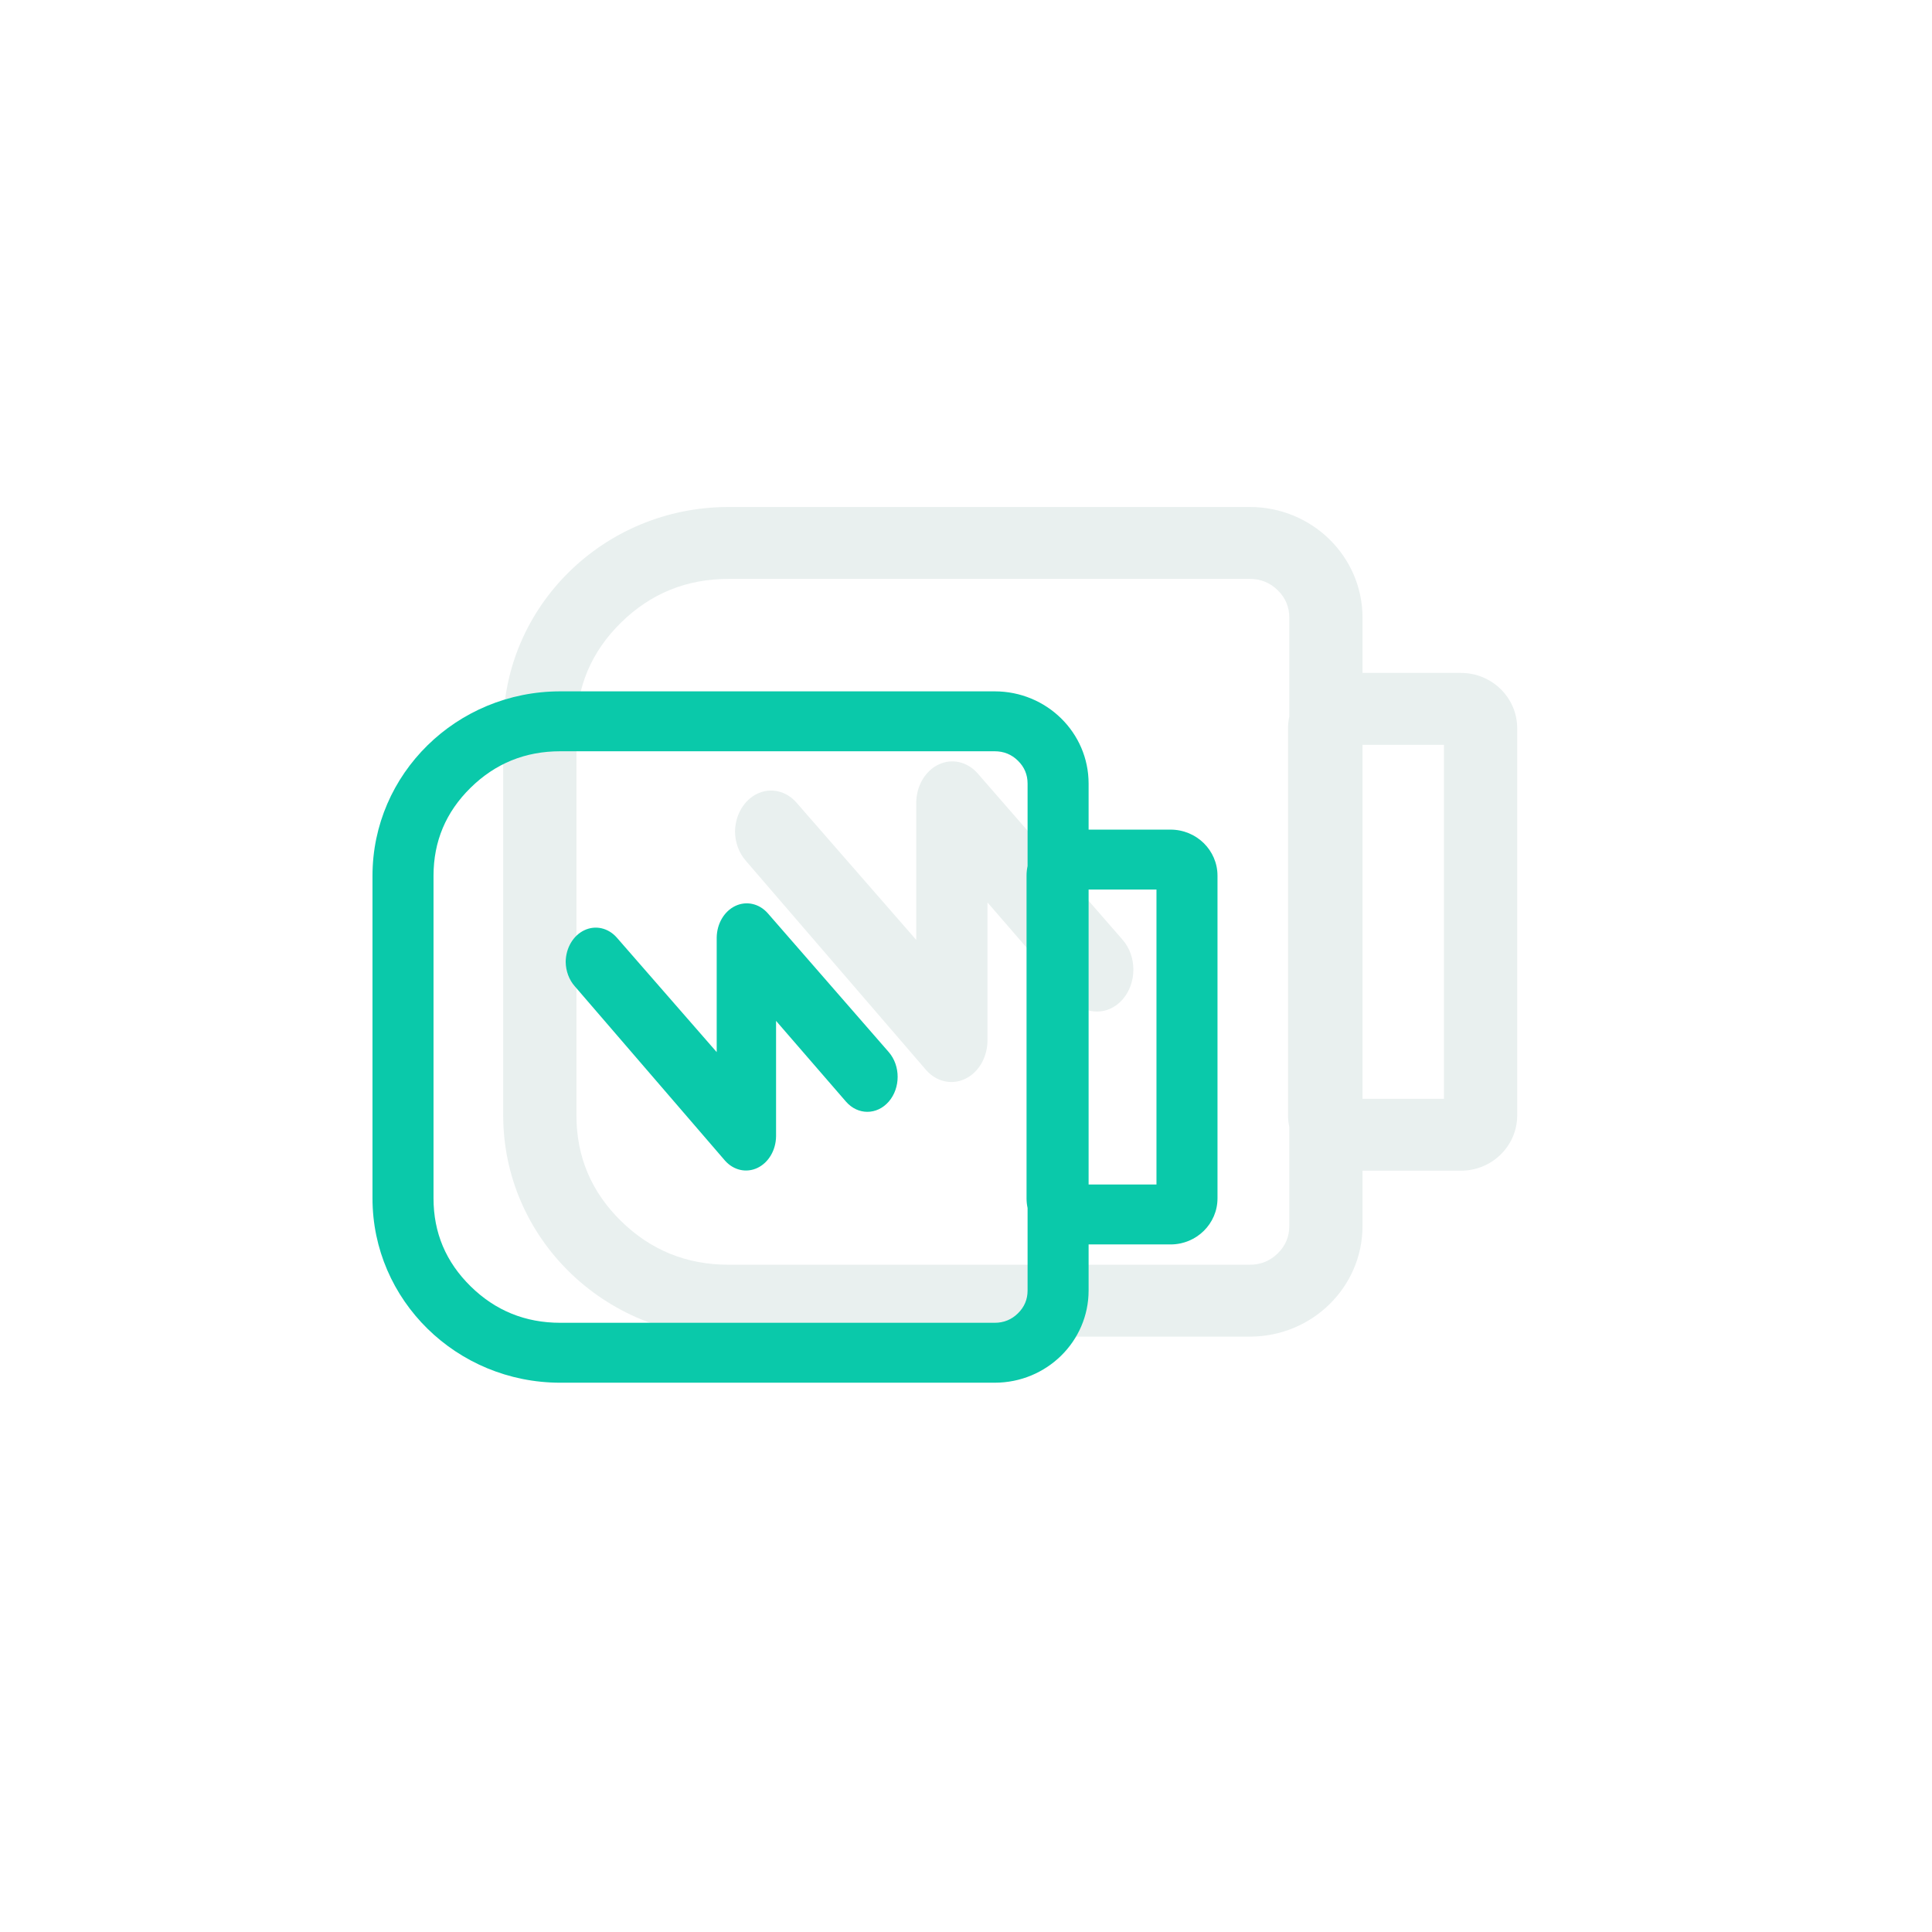
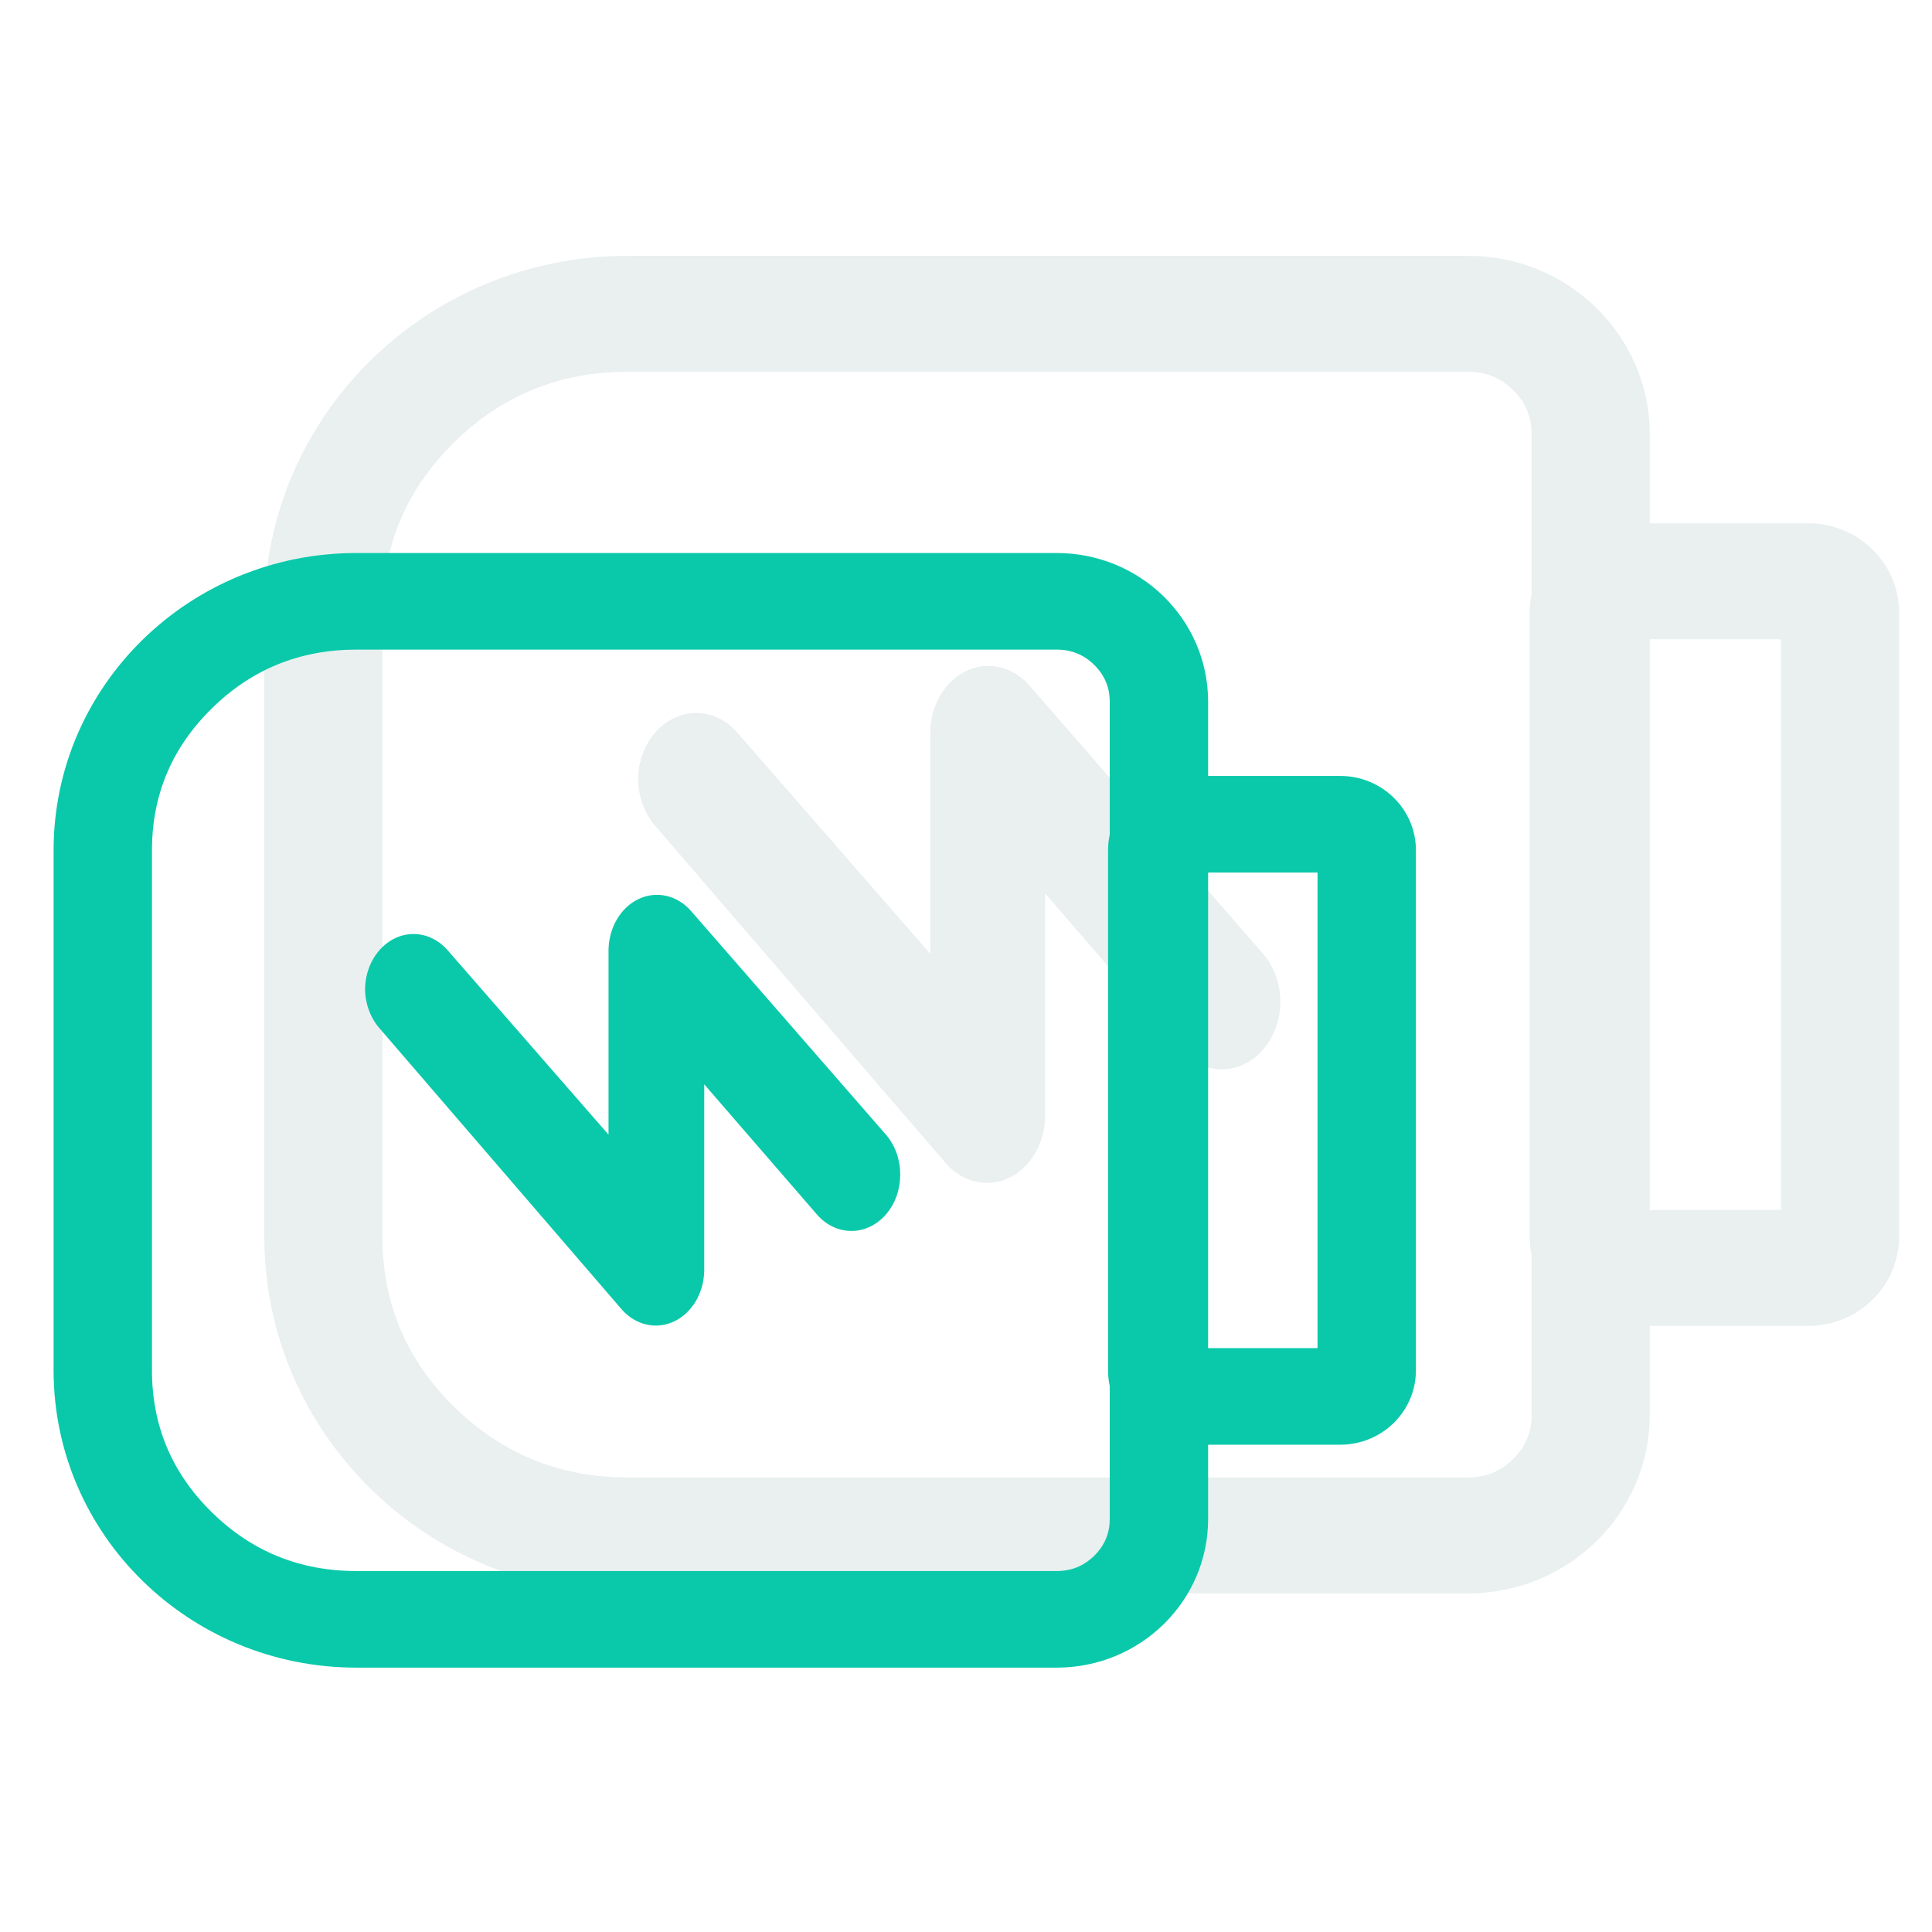
- <svg xmlns="http://www.w3.org/2000/svg" fill="none" version="1.1" width="83.835" height="83.835" viewBox="0 0 83.835 83.835">
-   <g transform="matrix(0.7071068,0.7071067,-0.7071067,0.7071068,12.83907,-30.99625)">
-     <g transform="matrix(0.7071067,0.7071067,-0.7071067,0.7071067,21.95177,-52.99625)">
-       <path d="M82.148,2.444L82.148,6.712L79.748,6.712C77.097,6.712,74.948,8.9,74.948,11.601L74.948,34.222C74.948,39.622,79.246,44,84.548,44L101.348,44C106.65,44,110.948,39.622,110.948,34.222L110.948,11.601C110.948,8.9,108.799,6.712,106.148,6.712L103.748,6.712L103.748,2.444C103.748,1.094,102.674,0,101.348,0L84.548,0C83.223,0,82.148,1.094,82.148,2.444ZM85.268,6.712L100.628,6.712L100.628,3.178L85.268,3.178L85.268,6.712ZM79.748,9.889L84.045,9.889C84.211,9.925,84.379,9.944,84.548,9.944L101.348,9.944C101.517,9.944,101.686,9.925,101.851,9.889L106.148,9.889Q106.844,9.889,107.336,10.39Q107.828,10.892,107.828,11.601L107.828,34.222Q107.828,36.956,105.93,38.889Q104.032,40.822,101.348,40.822L84.548,40.822Q81.864,40.822,79.966,38.889Q78.068,36.956,78.068,34.222L78.068,11.601Q78.068,10.892,78.56,10.39Q79.052,9.889,79.748,9.889ZM87.389,32.972C87.664,33.551,88.311,33.932,89.035,33.941C89.511,33.935,89.966,33.766,90.3,33.471L99.383,25.646C99.889,25.199,100.039,24.534,99.763,23.955C99.488,23.376,98.841,22.995,98.117,22.986L92.107,22.986L96.31,19.347C97.021,18.732,97.021,17.733,96.31,17.117C95.599,16.501,94.445,16.501,93.734,17.117L86.504,23.416C85.998,23.863,85.848,24.529,86.123,25.108C86.399,25.687,87.046,26.068,87.769,26.077L93.734,26.077L87.769,31.28C87.263,31.727,87.113,32.393,87.389,32.972Z" fill-rule="evenodd" fill="#E9F0EF" fill-opacity="1" />
+ <svg xmlns="http://www.w3.org/2000/svg" fill="none" version="1.1" width="52" height="52" viewBox="0 0 52 52">
+   <g>
+     <g transform="matrix(0,0.9999999,-0.9999999,0,58,-44.22851)">
+       <path d="M58.314,9.33L58.314,13.597L55.914,13.597C53.263,13.597,51.114,15.786,51.114,18.486L51.114,41.108C51.114,46.508,55.412,50.886,60.714,50.886L77.514,50.886C82.816,50.886,87.114,46.508,87.114,41.108L87.114,18.486C87.114,15.786,84.965,13.597,82.314,13.597L79.914,13.597L79.914,9.33C79.914,7.98,78.84,6.886,77.514,6.886L60.714,6.886C59.389,6.886,58.314,7.98,58.314,9.33ZM61.434,13.597L76.794,13.597L76.794,10.064L61.434,10.064L61.434,13.597ZM55.914,16.775L60.211,16.775C60.377,16.811,60.545,16.829,60.714,16.829L77.514,16.829C77.683,16.829,77.852,16.811,78.017,16.775L82.314,16.775Q83.01,16.775,83.502,17.276Q83.994,17.777,83.994,18.486L83.994,41.108Q83.994,43.842,82.096,45.775Q80.198,47.708,77.514,47.708L60.714,47.708Q58.03,47.708,56.132,45.775Q54.234,43.842,54.234,41.108L54.234,18.486Q54.234,17.777,54.726,17.276Q55.218,16.775,55.914,16.775ZM63.555,39.857C63.83,40.436,64.478,40.818,65.201,40.826C65.677,40.82,66.132,40.652,66.466,40.357L75.549,32.532C76.055,32.085,76.205,31.42,75.93,30.841C75.654,30.262,75.007,29.88,74.284,29.872L68.274,29.872L72.476,26.233C73.187,25.617,73.187,24.619,72.476,24.003C71.765,23.387,70.611,23.387,69.9,24.003L62.67,30.302C62.164,30.749,62.014,31.414,62.289,31.993C62.565,32.572,63.212,32.954,63.935,32.962L69.9,32.962L63.935,38.166C63.429,38.613,63.279,39.278,63.555,39.857Z" fill-rule="evenodd" fill="#E9F0EF" fill-opacity="1" />
    </g>
-     <g transform="matrix(0.7071067,0.7071067,-0.7071067,0.7071067,31.41708,-46.14341)">
-       <path d="M77.409,16.889L77.409,20.445L75.409,20.445C73.199,20.445,71.409,22.269,71.409,24.519L71.409,43.371C71.409,47.871,74.99,51.519,79.409,51.519L93.409,51.519C97.827,51.519,101.409,47.871,101.409,43.371L101.409,24.519C101.409,22.269,99.618,20.445,97.409,20.445L95.409,20.445L95.409,16.889C95.409,15.764,94.513,14.852,93.409,14.852L79.409,14.852C78.304,14.852,77.409,15.764,77.409,16.889ZM80.009,20.445L92.809,20.445L92.809,17.5L80.009,17.5L80.009,20.445ZM75.409,23.093L78.99,23.093C79.127,23.123,79.268,23.138,79.409,23.138L93.409,23.138C93.549,23.138,93.69,23.123,93.828,23.093L97.409,23.093Q97.988,23.093,98.398,23.511Q98.809,23.928,98.809,24.519L98.809,43.371Q98.809,45.649,97.227,47.26Q95.645,48.871,93.409,48.871L79.409,48.871Q77.172,48.871,75.59,47.26Q74.009,45.649,74.009,43.371L74.009,24.519Q74.009,23.928,74.419,23.511Q74.829,23.093,75.409,23.093ZM81.776,42.328C82.005,42.811,82.545,43.129,83.147,43.136C83.545,43.131,83.924,42.99,84.202,42.745L91.771,36.224C92.193,35.851,92.317,35.297,92.088,34.814C91.858,34.332,91.319,34.014,90.716,34.007L85.708,34.007L89.21,30.975C89.803,30.462,89.803,29.63,89.21,29.116C88.617,28.603,87.656,28.603,87.064,29.116L81.039,34.366C80.617,34.738,80.492,35.293,80.721,35.775C80.951,36.258,81.49,36.575,82.093,36.583L87.064,36.583L82.093,40.919C81.671,41.291,81.546,41.846,81.776,42.328Z" fill-rule="evenodd" fill="#0AC9AA" fill-opacity="1" />
+     <g transform="matrix(0,0.9999999,-0.9999999,0,52.99451,-23.22448)">
+       <path d="M44.109,16.922L44.109,20.478L42.109,20.478C39.9,20.478,38.109,22.302,38.109,24.552L38.109,43.404C38.109,47.904,41.691,51.552,46.109,51.552L60.109,51.552C64.528,51.552,68.109,47.904,68.109,43.404L68.109,24.552C68.109,22.302,66.319,20.478,64.109,20.478L62.109,20.478L62.109,16.922C62.109,15.797,61.214,14.885,60.109,14.885L46.109,14.885C45.005,14.885,44.109,15.797,44.109,16.922ZM46.709,20.478L59.509,20.478L59.509,17.533L46.709,17.533L46.709,20.478ZM42.109,23.126L45.691,23.126C45.828,23.156,45.969,23.171,46.109,23.171L60.109,23.171C60.25,23.171,60.391,23.156,60.528,23.126L64.109,23.126Q64.689,23.126,65.099,23.544Q65.509,23.961,65.509,24.552L65.509,43.404Q65.509,45.682,63.928,47.293Q62.346,48.904,60.109,48.904L46.109,48.904Q43.873,48.904,42.291,47.293Q40.709,45.682,40.709,43.404L40.709,24.552Q40.709,23.961,41.12,23.544Q41.53,23.126,42.109,23.126ZM48.477,42.361C48.706,42.844,49.246,43.162,49.848,43.169C50.245,43.164,50.624,43.023,50.903,42.778L58.472,36.257C58.894,35.884,59.018,35.33,58.789,34.847C58.559,34.365,58.02,34.047,57.417,34.04L52.409,34.04L55.911,31.008C56.504,30.495,56.504,29.663,55.911,29.149C55.318,28.636,54.357,28.636,53.764,29.149L47.74,34.399C47.318,34.771,47.193,35.326,47.422,35.808C47.652,36.291,48.191,36.608,48.794,36.616L53.764,36.616L48.794,40.952C48.372,41.324,48.247,41.879,48.477,42.361Z" fill-rule="evenodd" fill="#0AC9AA" fill-opacity="1" />
    </g>
  </g>
</svg>
